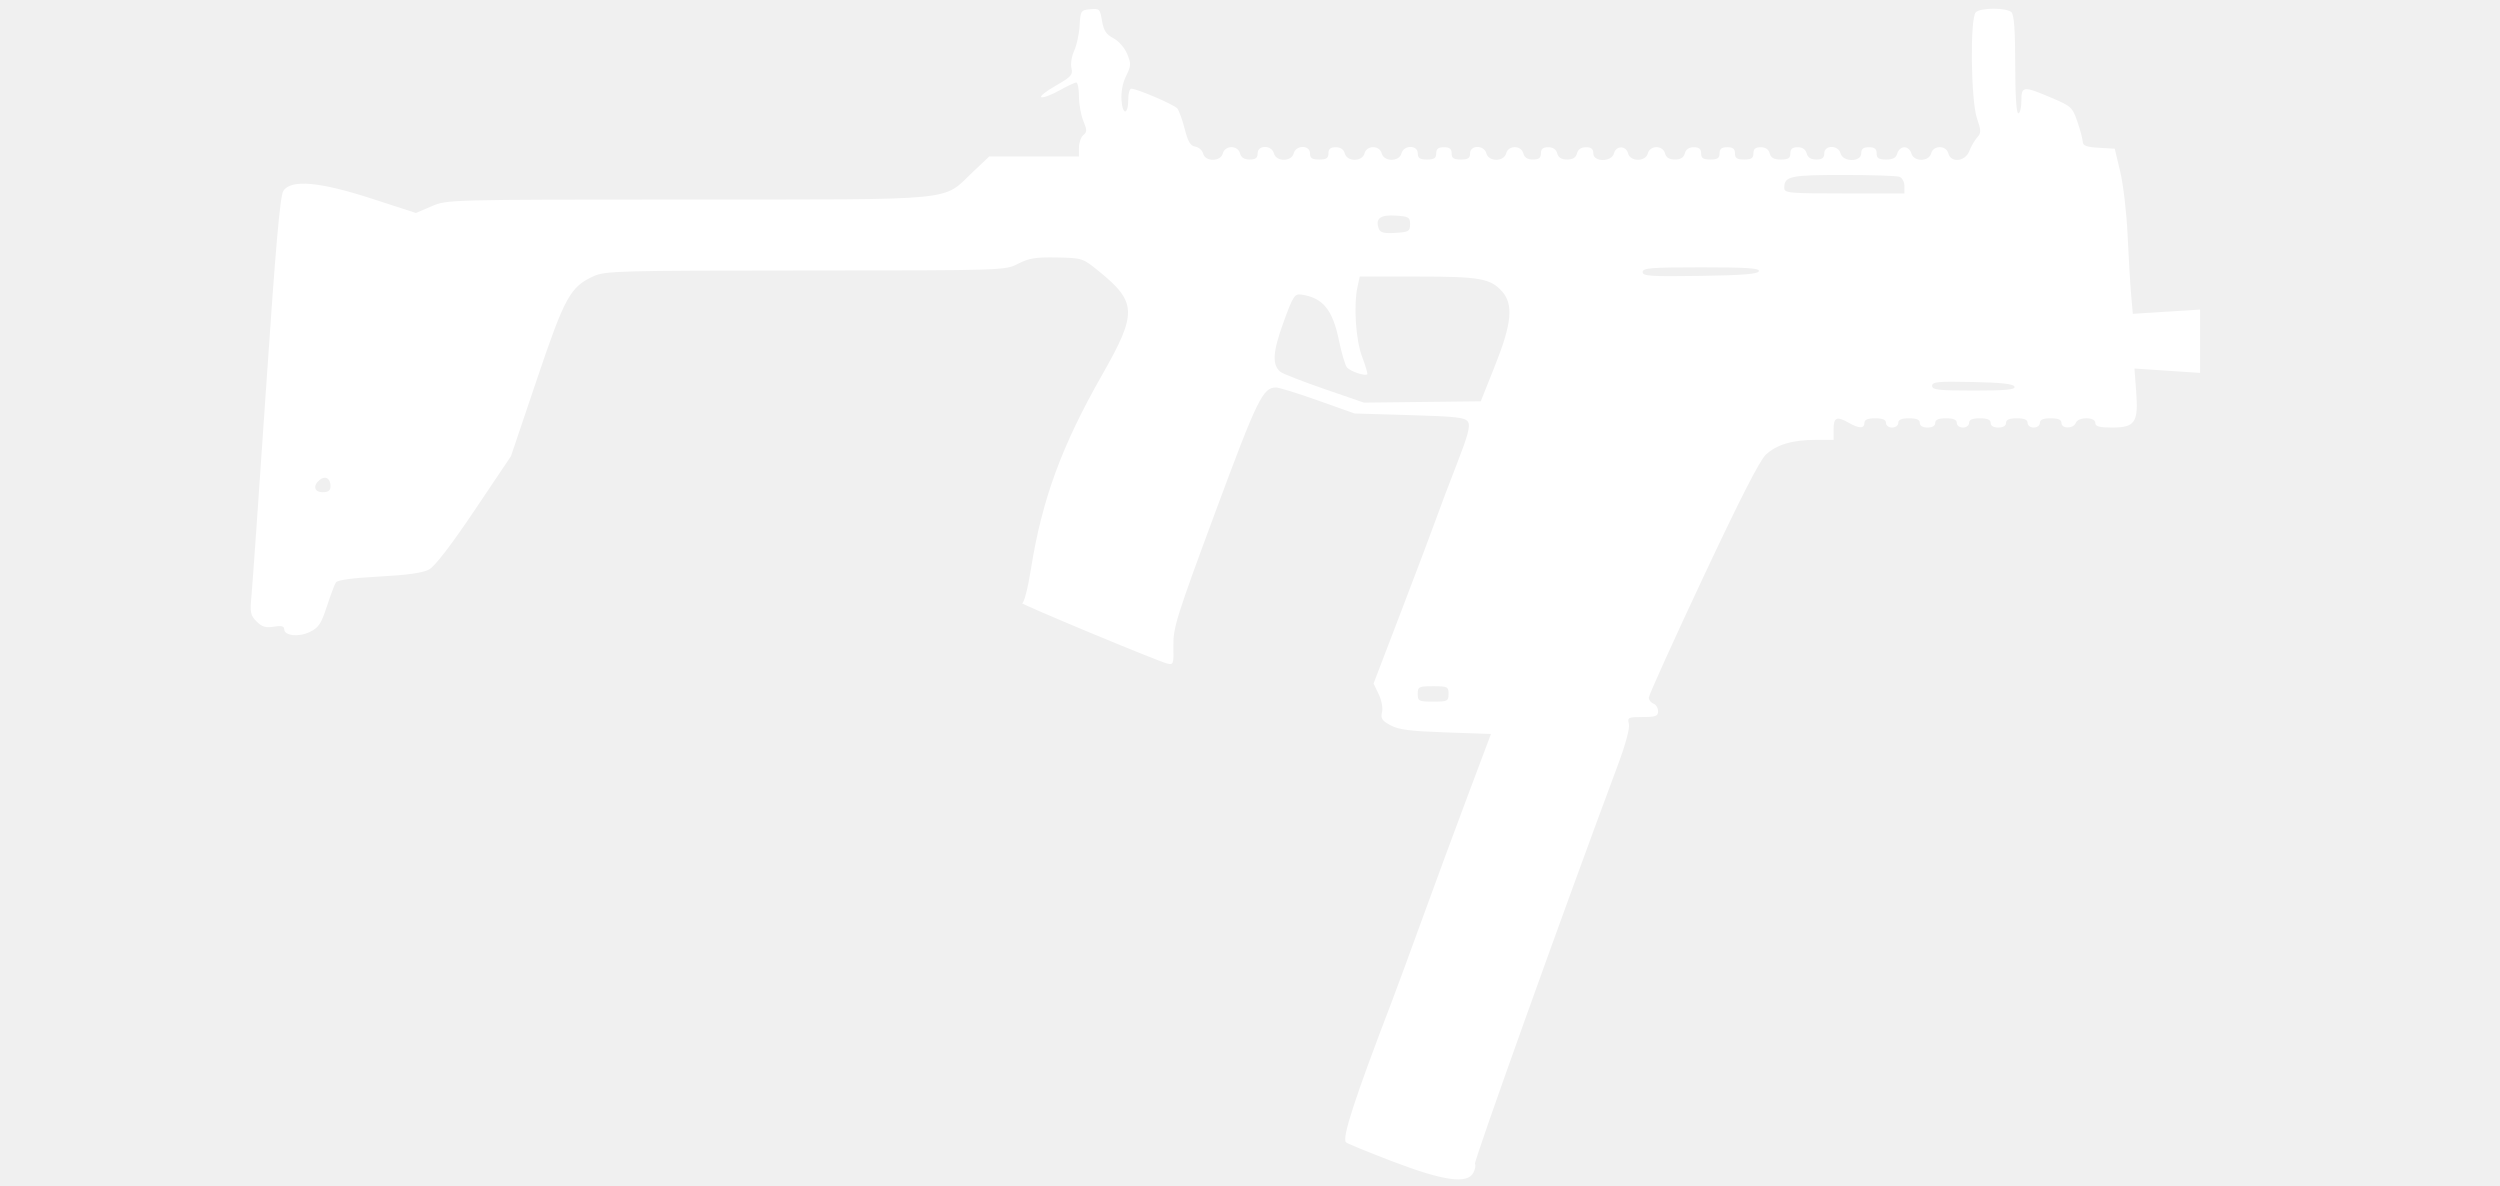
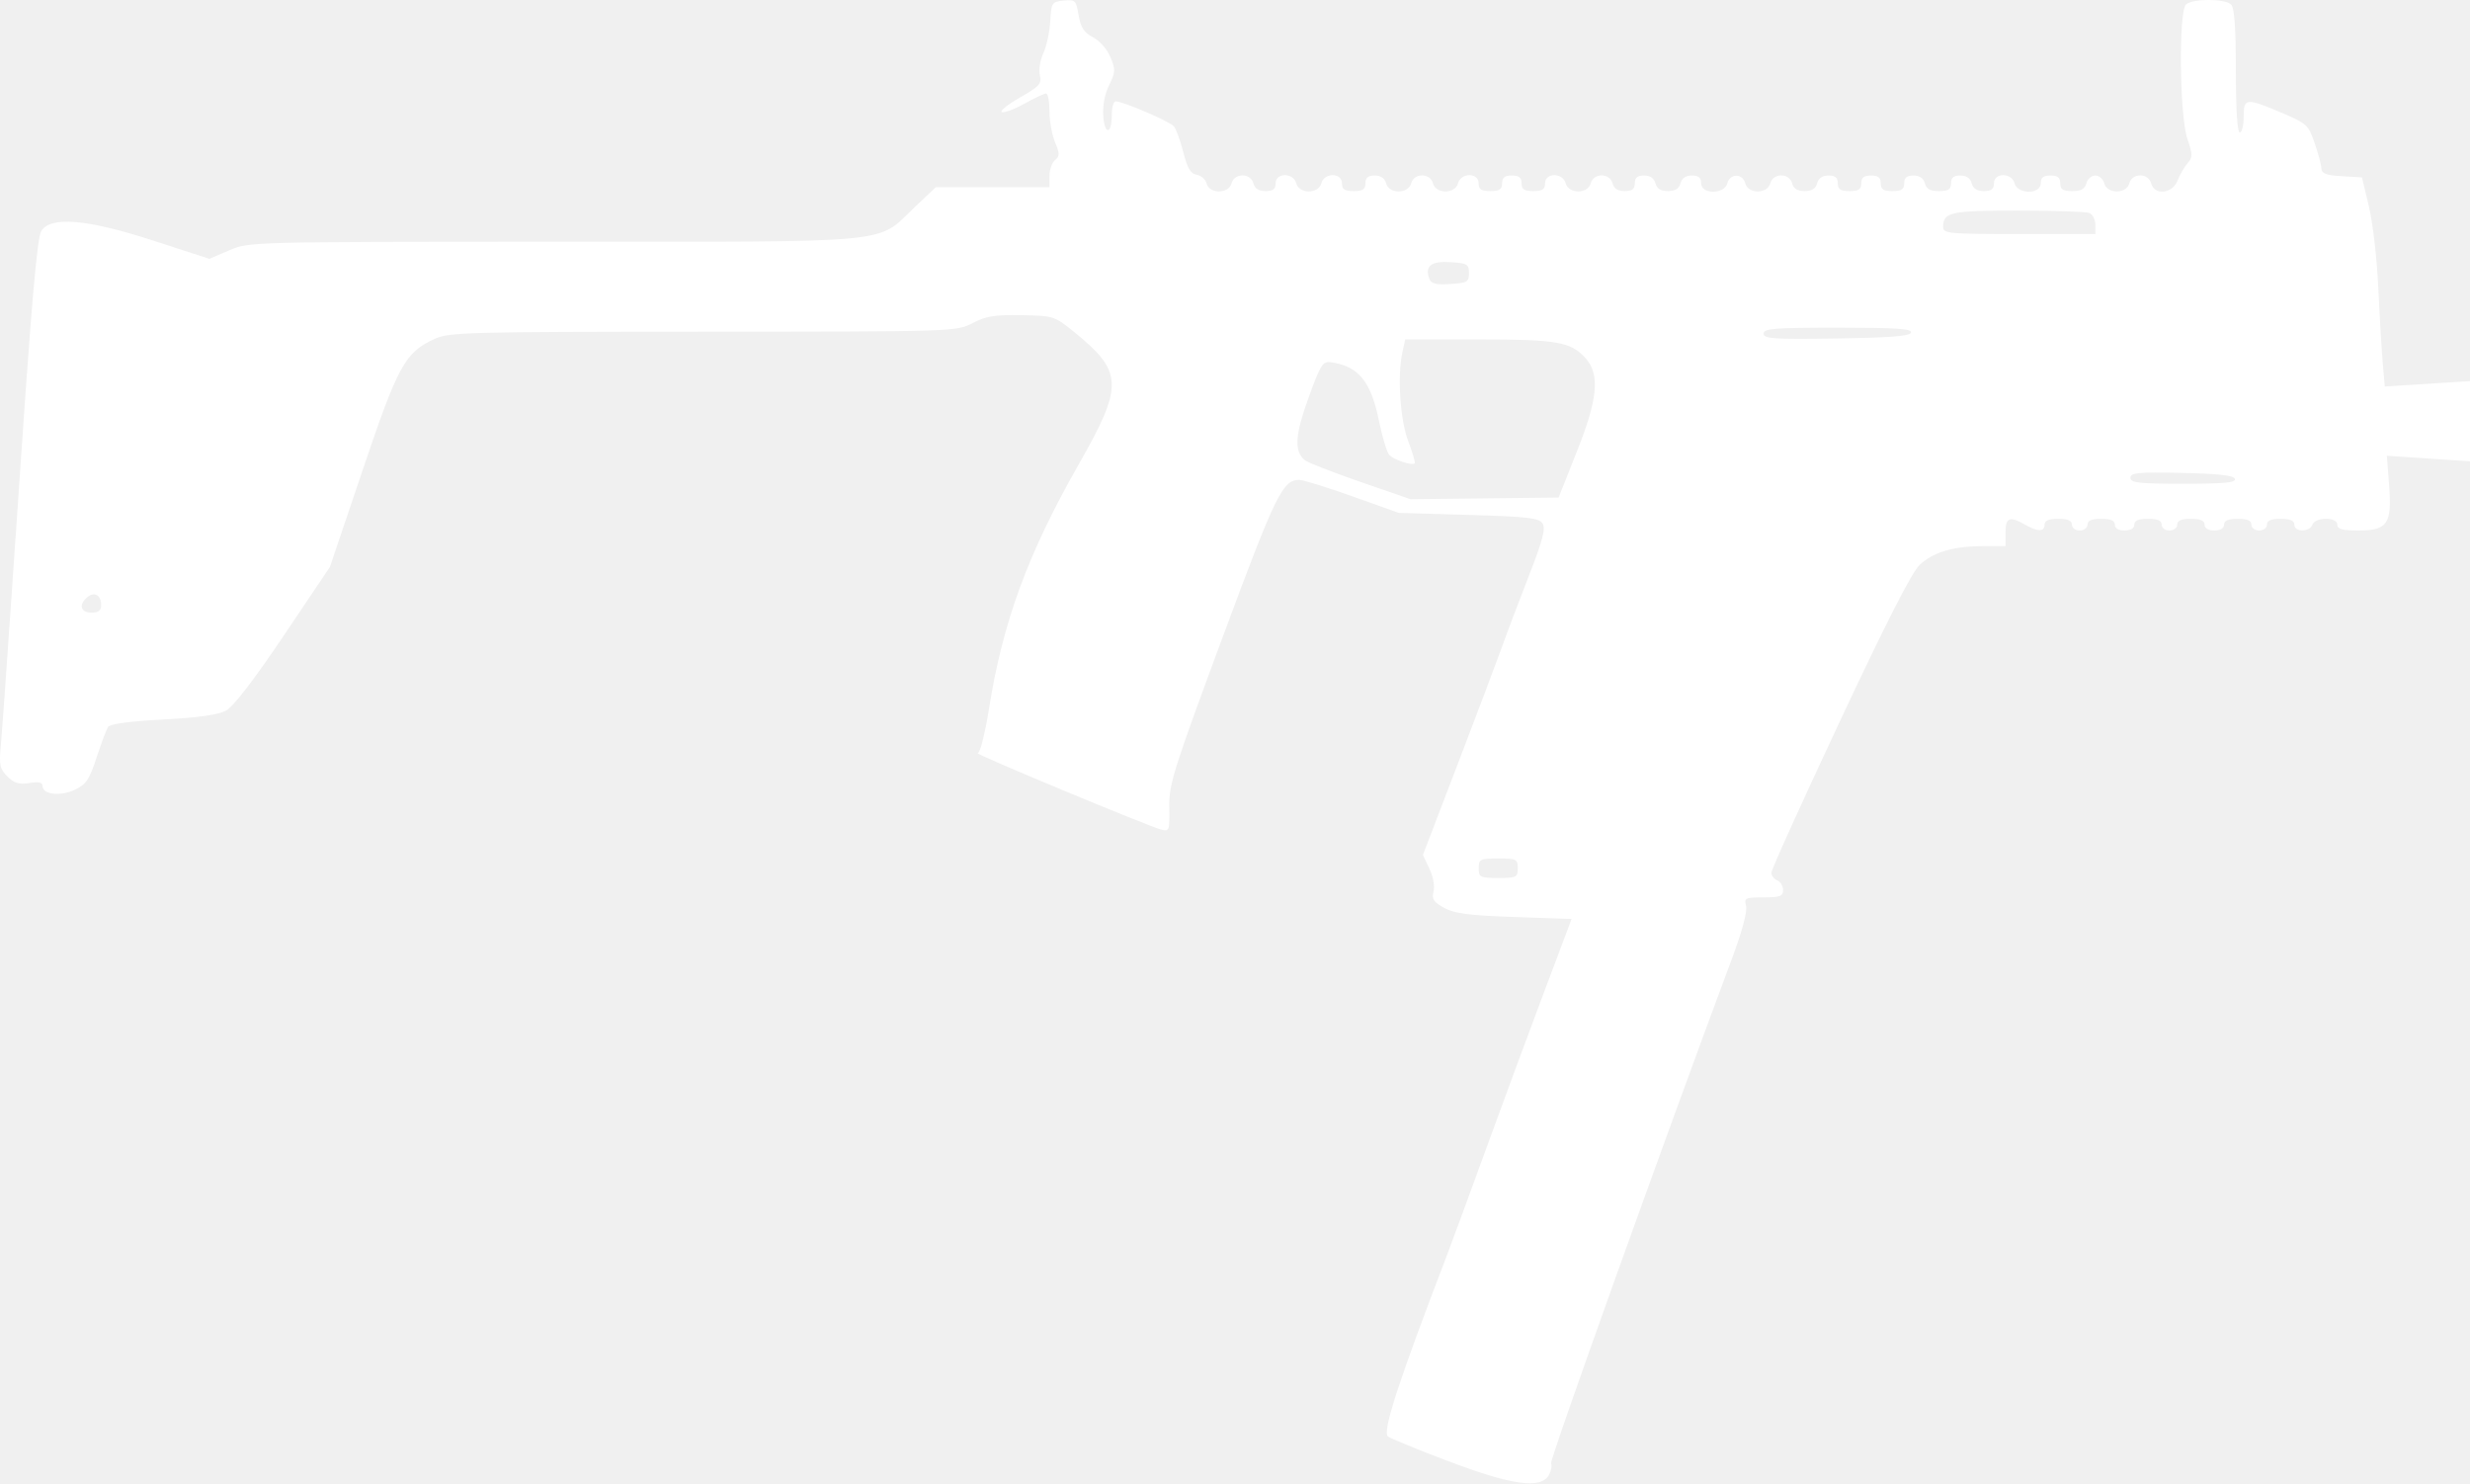
- <svg xmlns="http://www.w3.org/2000/svg" version="1.1" x="0px" y="0px" width="67.5px" height="32px" viewBox="0 0 67.5 32" enable-background="new 0 0 67.5 32" xml:space="preserve" id="svg122">
+ <svg xmlns="http://www.w3.org/2000/svg" version="1.1" x="0px" y="0px" width="53.285" height="32" viewBox="0 0 53.285 32" enable-background="new 0 0 67.5 32" xml:space="preserve" id="svg122">
  <defs id="defs126" />
-   <g id="guides">
+   <g id="guides" transform="translate(-6.442991,-0.03952188)">
</g>
-   <path style="fill:#ffffff;stroke-width:0.083" d="M 37.614,31.365 C 36.951,31.112 36.379,30.877 36.343,30.843 c -0.117,-0.112 0.225,-1.162 1.248,-3.833 0.114,-0.297 0.486,-1.308 0.826,-2.245 0.341,-0.938 0.894,-2.435 1.229,-3.326 l 0.61,-1.622 -1.218,-0.042 c -0.965,-0.033 -1.275,-0.073 -1.496,-0.193 -0.228,-0.124 -0.269,-0.187 -0.228,-0.349 0.028,-0.112 -0.01,-0.323 -0.089,-0.488 l -0.139,-0.29 0.758,-1.98 c 0.417,-1.089 0.838,-2.204 0.935,-2.479 0.097,-0.274 0.35,-0.941 0.561,-1.482 0.296,-0.759 0.364,-1.015 0.296,-1.123 -0.075,-0.12 -0.302,-0.146 -1.576,-0.183 l -1.488,-0.044 -0.986,-0.351 c -0.543,-0.193 -1.053,-0.351 -1.134,-0.351 -0.355,0 -0.504,0.307 -1.639,3.368 -1.047,2.824 -1.14,3.12 -1.131,3.604 0.009,0.501 0.001,0.525 -0.17,0.481 -0.277,-0.07 -4.017,-1.628 -3.914,-1.63 0.052,-9.98e-4 0.156,-0.408 0.24,-0.937 0.296,-1.862 0.829,-3.314 1.919,-5.226 0.951,-1.669 0.942,-1.962 -0.09,-2.801 -0.432,-0.351 -0.445,-0.356 -1.132,-0.369 -0.569,-0.011 -0.758,0.02 -1.045,0.168 -0.349,0.181 -0.363,0.182 -5.738,0.183 -5.032,0.002 -5.41,0.012 -5.721,0.153 -0.634,0.288 -0.781,0.555 -1.537,2.794 l -0.698,2.067 -0.983,1.463 c -0.632,0.94 -1.071,1.511 -1.228,1.596 -0.168,0.092 -0.587,0.151 -1.348,0.191 -0.71,0.037 -1.127,0.094 -1.168,0.158 -0.035,0.055 -0.146,0.348 -0.245,0.652 -0.153,0.469 -0.223,0.573 -0.462,0.687 -0.306,0.146 -0.689,0.102 -0.689,-0.079 0,-0.079 -0.08,-0.098 -0.282,-0.065 C 7.175,16.956 7.072,16.926 6.927,16.78 6.762,16.615 6.746,16.538 6.79,16.085 6.817,15.805 6.994,13.274 7.185,10.461 7.441,6.676 7.561,5.298 7.649,5.157 7.849,4.836 8.631,4.905 10.056,5.369 l 1.174,0.382 0.421,-0.181 c 0.421,-0.181 0.428,-0.181 6.934,-0.183 7.423,-0.002 6.837,0.055 7.688,-0.75 L 26.71,4.224 h 1.211 1.211 V 3.985 c 0,-0.132 0.053,-0.284 0.118,-0.338 0.102,-0.085 0.102,-0.136 0,-0.382 -0.065,-0.156 -0.118,-0.453 -0.118,-0.66 0,-0.207 -0.033,-0.377 -0.073,-0.377 -0.04,0 -0.246,0.097 -0.457,0.215 -0.211,0.118 -0.429,0.2 -0.484,0.182 -0.055,-0.018 0.116,-0.157 0.381,-0.308 0.422,-0.241 0.474,-0.299 0.43,-0.476 -0.028,-0.111 0.005,-0.321 0.073,-0.468 0.068,-0.147 0.135,-0.454 0.148,-0.683 0.023,-0.4 0.034,-0.417 0.286,-0.441 0.248,-0.024 0.265,-0.007 0.319,0.314 0.044,0.263 0.113,0.368 0.306,0.468 0.14,0.073 0.302,0.256 0.371,0.422 0.111,0.267 0.109,0.322 -0.027,0.597 -0.094,0.189 -0.14,0.438 -0.124,0.659 0.03,0.416 0.182,0.393 0.182,-0.028 0,-0.157 0.037,-0.286 0.082,-0.286 0.155,0 1.156,0.43 1.242,0.533 0.047,0.057 0.137,0.306 0.2,0.554 0.087,0.343 0.156,0.457 0.285,0.477 0.093,0.014 0.189,0.098 0.212,0.187 0.059,0.227 0.473,0.223 0.533,-0.005 0.059,-0.224 0.405,-0.224 0.464,0 0.029,0.112 0.113,0.166 0.259,0.166 0.16,-1e-6 0.216,-0.043 0.216,-0.166 0,-0.231 0.379,-0.231 0.44,0 0.06,0.231 0.474,0.231 0.534,0 0.061,-0.231 0.44,-0.231 0.44,0 0,0.129 0.055,0.166 0.249,0.166 0.194,0 0.249,-0.037 0.249,-0.166 0,-0.12 0.055,-0.166 0.198,-0.166 0.128,0 0.214,0.059 0.242,0.166 0.06,0.231 0.474,0.231 0.534,0 0.059,-0.224 0.405,-0.224 0.464,0 0.06,0.231 0.474,0.231 0.534,0 0.061,-0.231 0.44,-0.231 0.44,0 0,0.129 0.055,0.166 0.249,0.166 0.194,0 0.249,-0.037 0.249,-0.166 0,-0.122 0.055,-0.166 0.208,-0.166 0.152,0 0.208,0.044 0.208,0.166 0,0.129 0.055,0.166 0.249,0.166 0.194,0 0.249,-0.037 0.249,-0.166 0,-0.231 0.379,-0.231 0.44,0 0.06,0.231 0.474,0.231 0.534,0 0.059,-0.224 0.405,-0.224 0.464,0 0.029,0.112 0.113,0.166 0.259,0.166 0.16,0 0.216,-0.043 0.216,-0.166 0,-0.12 0.055,-0.166 0.198,-0.166 0.128,0 0.214,0.059 0.242,0.166 0.03,0.114 0.113,0.166 0.267,0.166 0.154,0 0.237,-0.052 0.267,-0.166 0.028,-0.108 0.113,-0.166 0.242,-0.166 0.143,0 0.198,0.047 0.198,0.166 0,0.239 0.495,0.239 0.558,0 0.056,-0.215 0.325,-0.215 0.381,0 0.06,0.231 0.474,0.231 0.534,0 0.059,-0.224 0.405,-0.224 0.464,0 0.03,0.114 0.113,0.166 0.267,0.166 0.154,0 0.237,-0.052 0.267,-0.166 0.028,-0.108 0.113,-0.166 0.242,-0.166 0.143,0 0.198,0.047 0.198,0.166 0,0.129 0.055,0.166 0.249,0.166 0.194,0 0.249,-0.037 0.249,-0.166 0,-0.122 0.055,-0.166 0.208,-0.166 0.152,0 0.208,0.044 0.208,0.166 0,0.129 0.055,0.166 0.249,0.166 0.194,0 0.249,-0.037 0.249,-0.166 0,-0.12 0.055,-0.166 0.198,-0.166 0.128,0 0.214,0.059 0.242,0.166 0.032,0.121 0.113,0.166 0.301,0.166 0.202,0 0.257,-0.036 0.257,-0.166 0,-0.12 0.055,-0.166 0.198,-0.166 0.128,0 0.214,0.059 0.242,0.166 0.029,0.112 0.113,0.166 0.259,0.166 0.16,0 0.216,-0.043 0.216,-0.166 0,-0.231 0.379,-0.231 0.44,0 0.063,0.239 0.558,0.239 0.558,0 0,-0.122 0.055,-0.166 0.208,-0.166 0.152,0 0.208,0.044 0.208,0.166 0,0.13 0.055,0.166 0.257,0.166 0.187,0 0.269,-0.045 0.301,-0.166 0.024,-0.091 0.11,-0.166 0.19,-0.166 0.081,0 0.166,0.075 0.19,0.166 0.06,0.231 0.474,0.231 0.534,0 0.059,-0.224 0.405,-0.224 0.464,0 0.069,0.265 0.458,0.223 0.566,-0.062 0.048,-0.126 0.143,-0.291 0.212,-0.367 0.111,-0.123 0.11,-0.18 -0.006,-0.523 -0.165,-0.485 -0.189,-2.7 -0.031,-2.857 0.129,-0.129 0.835,-0.129 0.965,0 0.069,0.069 0.1,0.503 0.1,1.414 0,0.821 0.031,1.314 0.083,1.314 0.046,0 0.083,-0.15 0.083,-0.333 0,-0.406 0.048,-0.411 0.803,-0.091 0.542,0.229 0.576,0.261 0.708,0.644 0.076,0.222 0.142,0.467 0.146,0.544 0.005,0.11 0.101,0.147 0.435,0.166 l 0.429,0.025 0.149,0.624 c 0.082,0.343 0.171,1.11 0.198,1.705 0.027,0.595 0.07,1.317 0.095,1.605 l 0.046,0.524 0.908,-0.057 0.908,-0.057 v 0.855 0.855 l -0.886,-0.059 -0.886,-0.059 0.047,0.622 c 0.063,0.833 -0.03,0.971 -0.65,0.971 -0.347,0 -0.453,-0.029 -0.453,-0.125 0,-0.168 -0.465,-0.168 -0.529,0 -0.062,0.163 -0.386,0.163 -0.386,0 0,-0.087 -0.088,-0.125 -0.291,-0.125 -0.203,0 -0.291,0.038 -0.291,0.125 0,0.069 -0.074,0.125 -0.166,0.125 -0.092,0 -0.166,-0.055 -0.166,-0.125 0,-0.087 -0.088,-0.125 -0.291,-0.125 -0.203,0 -0.291,0.038 -0.291,0.125 0,0.078 -0.079,0.125 -0.208,0.125 -0.129,0 -0.208,-0.047 -0.208,-0.125 0,-0.087 -0.088,-0.125 -0.291,-0.125 -0.203,0 -0.291,0.038 -0.291,0.125 0,0.069 -0.074,0.125 -0.166,0.125 -0.092,0 -0.166,-0.055 -0.166,-0.125 0,-0.087 -0.088,-0.125 -0.291,-0.125 -0.203,0 -0.291,0.038 -0.291,0.125 0,0.078 -0.079,0.125 -0.208,0.125 -0.129,0 -0.208,-0.047 -0.208,-0.125 0,-0.087 -0.088,-0.125 -0.291,-0.125 -0.203,0 -0.291,0.038 -0.291,0.125 0,0.069 -0.074,0.125 -0.166,0.125 -0.092,0 -0.166,-0.055 -0.166,-0.125 0,-0.087 -0.088,-0.125 -0.291,-0.125 -0.203,0 -0.291,0.038 -0.291,0.125 0,0.155 -0.145,0.155 -0.416,0 -0.329,-0.188 -0.416,-0.154 -0.416,0.166 v 0.291 l -0.478,5e-4 c -0.631,5.82e-4 -1.057,0.126 -1.352,0.4 -0.164,0.151 -0.712,1.227 -1.7,3.332 -0.802,1.71 -1.459,3.161 -1.459,3.225 0,0.064 0.056,0.138 0.125,0.164 0.069,0.026 0.125,0.119 0.125,0.205 0,0.134 -0.063,0.157 -0.417,0.157 -0.391,0 -0.414,0.012 -0.371,0.187 0.028,0.114 -0.087,0.546 -0.295,1.102 -1.444,3.867 -3.898,10.715 -3.861,10.775 0.025,0.041 0.005,0.149 -0.044,0.242 -0.165,0.309 -0.796,0.221 -2.163,-0.3 z m 1.497,-12.629 c 0,-0.194 -0.028,-0.208 -0.416,-0.208 -0.388,0 -0.416,0.014 -0.416,0.208 0,0.194 0.028,0.208 0.416,0.208 0.388,0 0.416,-0.014 0.416,-0.208 z M 8.924,13.127 c 0,-0.212 -0.143,-0.294 -0.295,-0.168 -0.19,0.158 -0.145,0.33 0.087,0.33 0.15,0 0.208,-0.045 0.208,-0.161 z M 40.378,9.838 C 40.818,8.734 40.865,8.216 40.558,7.871 40.244,7.519 39.956,7.467 38.289,7.467 h -1.576 l -0.058,0.266 c -0.112,0.508 -0.051,1.444 0.123,1.902 0.092,0.243 0.154,0.455 0.138,0.471 -0.057,0.057 -0.459,-0.079 -0.548,-0.185 -0.049,-0.059 -0.145,-0.383 -0.214,-0.719 -0.172,-0.843 -0.436,-1.165 -1.022,-1.249 -0.178,-0.025 -0.222,0.044 -0.481,0.759 -0.289,0.797 -0.309,1.137 -0.078,1.329 0.059,0.049 0.59,0.256 1.18,0.46 l 1.072,0.37 1.578,-0.018 1.578,-0.018 z m 14.014,0.603 c -0.025,-0.075 -0.345,-0.111 -1.13,-0.127 -0.937,-0.02 -1.095,-0.005 -1.095,0.104 0,0.108 0.171,0.127 1.13,0.127 0.867,0 1.122,-0.024 1.095,-0.104 z M 47.49,7.322 c 0.027,-0.081 -0.32,-0.104 -1.552,-0.104 -1.365,0 -1.587,0.018 -1.587,0.127 0,0.11 0.208,0.124 1.552,0.104 1.152,-0.017 1.561,-0.049 1.587,-0.127 z M 38.072,6.054 c 0,-0.189 -0.036,-0.21 -0.396,-0.233 -0.415,-0.027 -0.552,0.085 -0.445,0.363 0.037,0.097 0.148,0.123 0.445,0.104 0.36,-0.023 0.396,-0.044 0.396,-0.233 z M 51.419,5.023 c 0,-0.109 -0.059,-0.222 -0.132,-0.249 -0.072,-0.028 -0.757,-0.05 -1.522,-0.05 -1.437,0 -1.59,0.034 -1.59,0.349 0,0.139 0.116,0.15 1.622,0.15 h 1.622 z" id="path344" />
+   <path style="fill:#ffffff;fill-opacity:1;stroke-width:0.084" d="m 31.227,31.516 c -0.671,-0.256 -1.25,-0.494 -1.287,-0.529 -0.119,-0.114 0.228,-1.177 1.264,-3.88 0.115,-0.301 0.492,-1.324 0.837,-2.273 0.345,-0.949 0.905,-2.465 1.245,-3.368 l 0.618,-1.642 -1.233,-0.042 c -0.977,-0.033 -1.291,-0.074 -1.514,-0.196 -0.231,-0.126 -0.272,-0.189 -0.231,-0.354 0.029,-0.114 -0.01,-0.327 -0.09,-0.494 l -0.14,-0.294 0.768,-2.004 c 0.422,-1.102 0.848,-2.232 0.947,-2.509 0.098,-0.278 0.354,-0.953 0.568,-1.5 0.3,-0.768 0.368,-1.027 0.3,-1.137 -0.076,-0.121 -0.306,-0.148 -1.596,-0.186 l -1.507,-0.044 -0.999,-0.356 c -0.549,-0.196 -1.066,-0.356 -1.148,-0.356 -0.359,0 -0.51,0.311 -1.659,3.41 -1.06,2.859 -1.154,3.159 -1.145,3.648 0.009,0.507 0.001,0.531 -0.172,0.487 -0.28,-0.071 -4.067,-1.648 -3.962,-1.65 0.052,-10e-4 0.158,-0.413 0.243,-0.949 0.299,-1.885 0.839,-3.355 1.943,-5.291 C 24.239,8.319 24.229,8.022 23.185,7.172 22.747,6.817 22.734,6.812 22.039,6.799 21.462,6.788 21.271,6.819 20.981,6.97 20.627,7.153 20.613,7.153 15.171,7.155 10.077,7.157 9.694,7.167 9.379,7.31 8.738,7.602 8.589,7.872 7.824,10.139 L 7.117,12.231 6.121,13.712 c -0.64,0.952 -1.084,1.529 -1.243,1.616 -0.17,0.093 -0.595,0.153 -1.364,0.194 -0.718,0.038 -1.141,0.095 -1.183,0.16 -0.036,0.056 -0.147,0.353 -0.248,0.66 -0.155,0.475 -0.225,0.58 -0.467,0.695 -0.31,0.148 -0.698,0.104 -0.698,-0.08 0,-0.08 -0.081,-0.099 -0.285,-0.066 -0.222,0.036 -0.327,0.005 -0.474,-0.142 C -0.008,16.583 -0.023,16.504 0.021,16.046 0.048,15.762 0.228,13.2 0.421,10.353 0.68,6.521 0.802,5.125 0.891,4.983 1.093,4.658 1.885,4.728 3.328,5.197 L 4.517,5.584 4.943,5.401 C 5.37,5.217 5.377,5.217 11.963,5.215 c 7.515,-0.002 6.922,0.056 7.783,-0.759 l 0.442,-0.418 h 1.226 1.226 V 3.796 c 0,-0.133 0.054,-0.287 0.12,-0.342 0.104,-0.086 0.104,-0.138 0,-0.386 -0.066,-0.158 -0.12,-0.459 -0.12,-0.669 0,-0.21 -0.033,-0.382 -0.074,-0.382 -0.04,0 -0.249,0.098 -0.463,0.218 -0.214,0.12 -0.435,0.202 -0.49,0.184 -0.055,-0.018 0.118,-0.159 0.385,-0.312 0.427,-0.244 0.48,-0.303 0.435,-0.482 -0.028,-0.112 0.005,-0.325 0.074,-0.474 0.069,-0.149 0.136,-0.46 0.15,-0.691 0.023,-0.405 0.034,-0.422 0.29,-0.447 0.251,-0.024 0.269,-0.007 0.323,0.318 0.045,0.266 0.114,0.372 0.309,0.473 0.142,0.073 0.306,0.26 0.376,0.428 0.113,0.27 0.11,0.326 -0.028,0.605 -0.095,0.191 -0.142,0.443 -0.126,0.667 0.03,0.421 0.184,0.397 0.184,-0.028 0,-0.159 0.037,-0.29 0.083,-0.29 0.157,0 1.171,0.435 1.257,0.54 0.048,0.057 0.139,0.31 0.203,0.561 0.089,0.347 0.158,0.463 0.288,0.483 0.094,0.014 0.191,0.099 0.214,0.189 0.06,0.229 0.479,0.226 0.539,-0.005 0.059,-0.227 0.41,-0.227 0.47,0 0.03,0.114 0.115,0.168 0.262,0.168 0.162,-1e-6 0.218,-0.043 0.218,-0.168 0,-0.234 0.384,-0.234 0.445,0 0.061,0.234 0.479,0.234 0.541,0 0.061,-0.234 0.445,-0.234 0.445,0 0,0.131 0.056,0.168 0.253,0.168 0.196,0 0.253,-0.037 0.253,-0.168 0,-0.121 0.056,-0.168 0.201,-0.168 0.13,0 0.216,0.059 0.245,0.168 0.061,0.234 0.479,0.234 0.541,0 0.059,-0.227 0.41,-0.227 0.47,0 0.061,0.234 0.479,0.234 0.541,0 0.061,-0.234 0.445,-0.234 0.445,0 0,0.131 0.056,0.168 0.253,0.168 0.196,0 0.253,-0.037 0.253,-0.168 0,-0.123 0.056,-0.168 0.21,-0.168 0.154,0 0.21,0.045 0.21,0.168 0,0.131 0.056,0.168 0.253,0.168 0.196,0 0.253,-0.037 0.253,-0.168 0,-0.234 0.384,-0.234 0.445,0 0.061,0.234 0.479,0.234 0.541,0 0.059,-0.227 0.41,-0.227 0.47,0 0.03,0.114 0.115,0.168 0.262,0.168 0.162,0 0.218,-0.043 0.218,-0.168 0,-0.121 0.056,-0.168 0.201,-0.168 0.13,0 0.216,0.059 0.245,0.168 0.03,0.116 0.115,0.168 0.27,0.168 0.155,0 0.24,-0.053 0.27,-0.168 0.028,-0.109 0.115,-0.168 0.245,-0.168 0.145,0 0.201,0.047 0.201,0.168 0,0.242 0.502,0.242 0.565,0 0.057,-0.218 0.329,-0.218 0.386,0 0.061,0.234 0.479,0.234 0.541,0 0.059,-0.227 0.41,-0.227 0.47,0 0.03,0.116 0.115,0.168 0.27,0.168 0.155,0 0.24,-0.053 0.27,-0.168 0.028,-0.109 0.115,-0.168 0.245,-0.168 0.145,0 0.201,0.047 0.201,0.168 0,0.131 0.056,0.168 0.253,0.168 0.196,0 0.253,-0.037 0.253,-0.168 0,-0.123 0.056,-0.168 0.21,-0.168 0.154,0 0.21,0.045 0.21,0.168 0,0.131 0.056,0.168 0.253,0.168 0.196,0 0.253,-0.037 0.253,-0.168 0,-0.121 0.056,-0.168 0.201,-0.168 0.13,0 0.216,0.059 0.245,0.168 0.032,0.123 0.115,0.168 0.304,0.168 0.204,0 0.26,-0.036 0.26,-0.168 0,-0.121 0.056,-0.168 0.201,-0.168 0.13,0 0.216,0.059 0.245,0.168 0.03,0.114 0.115,0.168 0.262,0.168 0.162,0 0.218,-0.043 0.218,-0.168 0,-0.234 0.384,-0.234 0.445,0 0.063,0.242 0.565,0.242 0.565,0 0,-0.123 0.056,-0.168 0.21,-0.168 0.154,0 0.21,0.045 0.21,0.168 0,0.132 0.056,0.168 0.26,0.168 0.19,0 0.272,-0.046 0.304,-0.168 0.024,-0.093 0.111,-0.168 0.193,-0.168 0.082,0 0.169,0.076 0.193,0.168 0.061,0.234 0.479,0.234 0.541,0 0.059,-0.227 0.41,-0.227 0.47,0 0.07,0.269 0.463,0.226 0.573,-0.063 0.048,-0.127 0.145,-0.294 0.214,-0.371 0.112,-0.124 0.112,-0.183 -0.006,-0.529 -0.167,-0.491 -0.191,-2.733 -0.031,-2.893 0.131,-0.131 0.846,-0.131 0.977,0 0.07,0.07 0.101,0.509 0.101,1.431 0,0.831 0.032,1.33 0.084,1.33 0.046,0 0.084,-0.152 0.084,-0.337 0,-0.411 0.048,-0.416 0.813,-0.092 0.548,0.232 0.584,0.264 0.717,0.652 0.077,0.225 0.144,0.473 0.147,0.551 0.005,0.112 0.102,0.149 0.441,0.168 l 0.434,0.025 0.151,0.631 c 0.083,0.347 0.173,1.124 0.2,1.726 0.027,0.602 0.071,1.333 0.096,1.625 l 0.046,0.53 0.919,-0.058 0.919,-0.058 v 0.865 0.865 l -0.897,-0.06 -0.897,-0.06 0.048,0.629 c 0.064,0.843 -0.03,0.983 -0.659,0.983 -0.351,0 -0.458,-0.029 -0.458,-0.126 0,-0.17 -0.47,-0.17 -0.536,0 -0.063,0.165 -0.391,0.165 -0.391,0 0,-0.088 -0.089,-0.126 -0.295,-0.126 -0.206,0 -0.295,0.038 -0.295,0.126 0,0.07 -0.075,0.126 -0.168,0.126 -0.094,0 -0.168,-0.056 -0.168,-0.126 0,-0.088 -0.089,-0.126 -0.295,-0.126 -0.206,0 -0.295,0.038 -0.295,0.126 0,0.079 -0.08,0.126 -0.21,0.126 -0.131,0 -0.21,-0.048 -0.21,-0.126 0,-0.088 -0.089,-0.126 -0.295,-0.126 -0.206,0 -0.295,0.038 -0.295,0.126 0,0.07 -0.075,0.126 -0.168,0.126 -0.094,0 -0.168,-0.056 -0.168,-0.126 0,-0.088 -0.089,-0.126 -0.295,-0.126 -0.206,0 -0.295,0.038 -0.295,0.126 0,0.079 -0.08,0.126 -0.21,0.126 -0.131,0 -0.21,-0.048 -0.21,-0.126 0,-0.088 -0.089,-0.126 -0.295,-0.126 -0.206,0 -0.295,0.038 -0.295,0.126 0,0.07 -0.075,0.126 -0.168,0.126 -0.094,0 -0.168,-0.056 -0.168,-0.126 0,-0.088 -0.089,-0.126 -0.295,-0.126 -0.206,0 -0.295,0.038 -0.295,0.126 0,0.157 -0.147,0.157 -0.421,0 -0.334,-0.191 -0.421,-0.156 -0.421,0.168 v 0.295 l -0.484,5.06e-4 c -0.639,5.89e-4 -1.07,0.128 -1.369,0.405 -0.166,0.153 -0.721,1.242 -1.721,3.374 -0.812,1.731 -1.477,3.2 -1.477,3.265 0,0.065 0.057,0.14 0.126,0.166 0.069,0.027 0.126,0.12 0.126,0.208 0,0.135 -0.064,0.159 -0.423,0.159 -0.396,0 -0.42,0.012 -0.375,0.189 0.029,0.115 -0.088,0.553 -0.299,1.116 -1.462,3.915 -3.947,10.848 -3.909,10.909 0.025,0.041 0.005,0.151 -0.045,0.245 -0.167,0.313 -0.806,0.224 -2.19,-0.304 z M 32.743,18.73 c 0,-0.196 -0.028,-0.21 -0.421,-0.21 -0.393,0 -0.421,0.014 -0.421,0.21 0,0.196 0.028,0.21 0.421,0.21 0.393,0 0.421,-0.014 0.421,-0.21 z M 2.182,13.052 c 0,-0.215 -0.145,-0.298 -0.298,-0.17 -0.193,0.16 -0.147,0.334 0.088,0.334 0.152,0 0.21,-0.045 0.21,-0.163 z M 34.025,9.721 C 34.47,8.604 34.518,8.079 34.207,7.73 33.89,7.374 33.598,7.322 31.91,7.322 h -1.596 l -0.059,0.27 c -0.113,0.514 -0.052,1.462 0.125,1.926 0.093,0.246 0.156,0.46 0.14,0.477 -0.058,0.058 -0.465,-0.08 -0.554,-0.187 -0.05,-0.06 -0.147,-0.388 -0.217,-0.728 -0.175,-0.854 -0.441,-1.18 -1.034,-1.265 -0.18,-0.026 -0.224,0.044 -0.487,0.768 -0.292,0.807 -0.313,1.151 -0.079,1.345 0.06,0.05 0.598,0.259 1.194,0.466 l 1.085,0.375 1.598,-0.018 1.598,-0.018 z m 14.188,0.61 c -0.025,-0.075 -0.349,-0.112 -1.144,-0.129 -0.949,-0.02 -1.109,-0.005 -1.109,0.105 0,0.109 0.174,0.129 1.144,0.129 0.877,0 1.135,-0.024 1.109,-0.105 z M 41.225,7.174 c 0.027,-0.082 -0.324,-0.105 -1.572,-0.105 -1.382,0 -1.607,0.018 -1.607,0.128 0,0.111 0.211,0.125 1.572,0.105 1.166,-0.017 1.581,-0.05 1.607,-0.128 z M 31.69,5.891 c 0,-0.191 -0.036,-0.213 -0.401,-0.236 -0.42,-0.027 -0.559,0.086 -0.451,0.367 0.038,0.099 0.149,0.125 0.451,0.105 0.365,-0.023 0.401,-0.045 0.401,-0.236 z M 45.203,4.847 c 0,-0.111 -0.06,-0.224 -0.133,-0.253 -0.073,-0.028 -0.767,-0.051 -1.541,-0.051 -1.455,0 -1.61,0.034 -1.61,0.354 0,0.141 0.117,0.152 1.642,0.152 h 1.642 z" id="path344" />
</svg>
